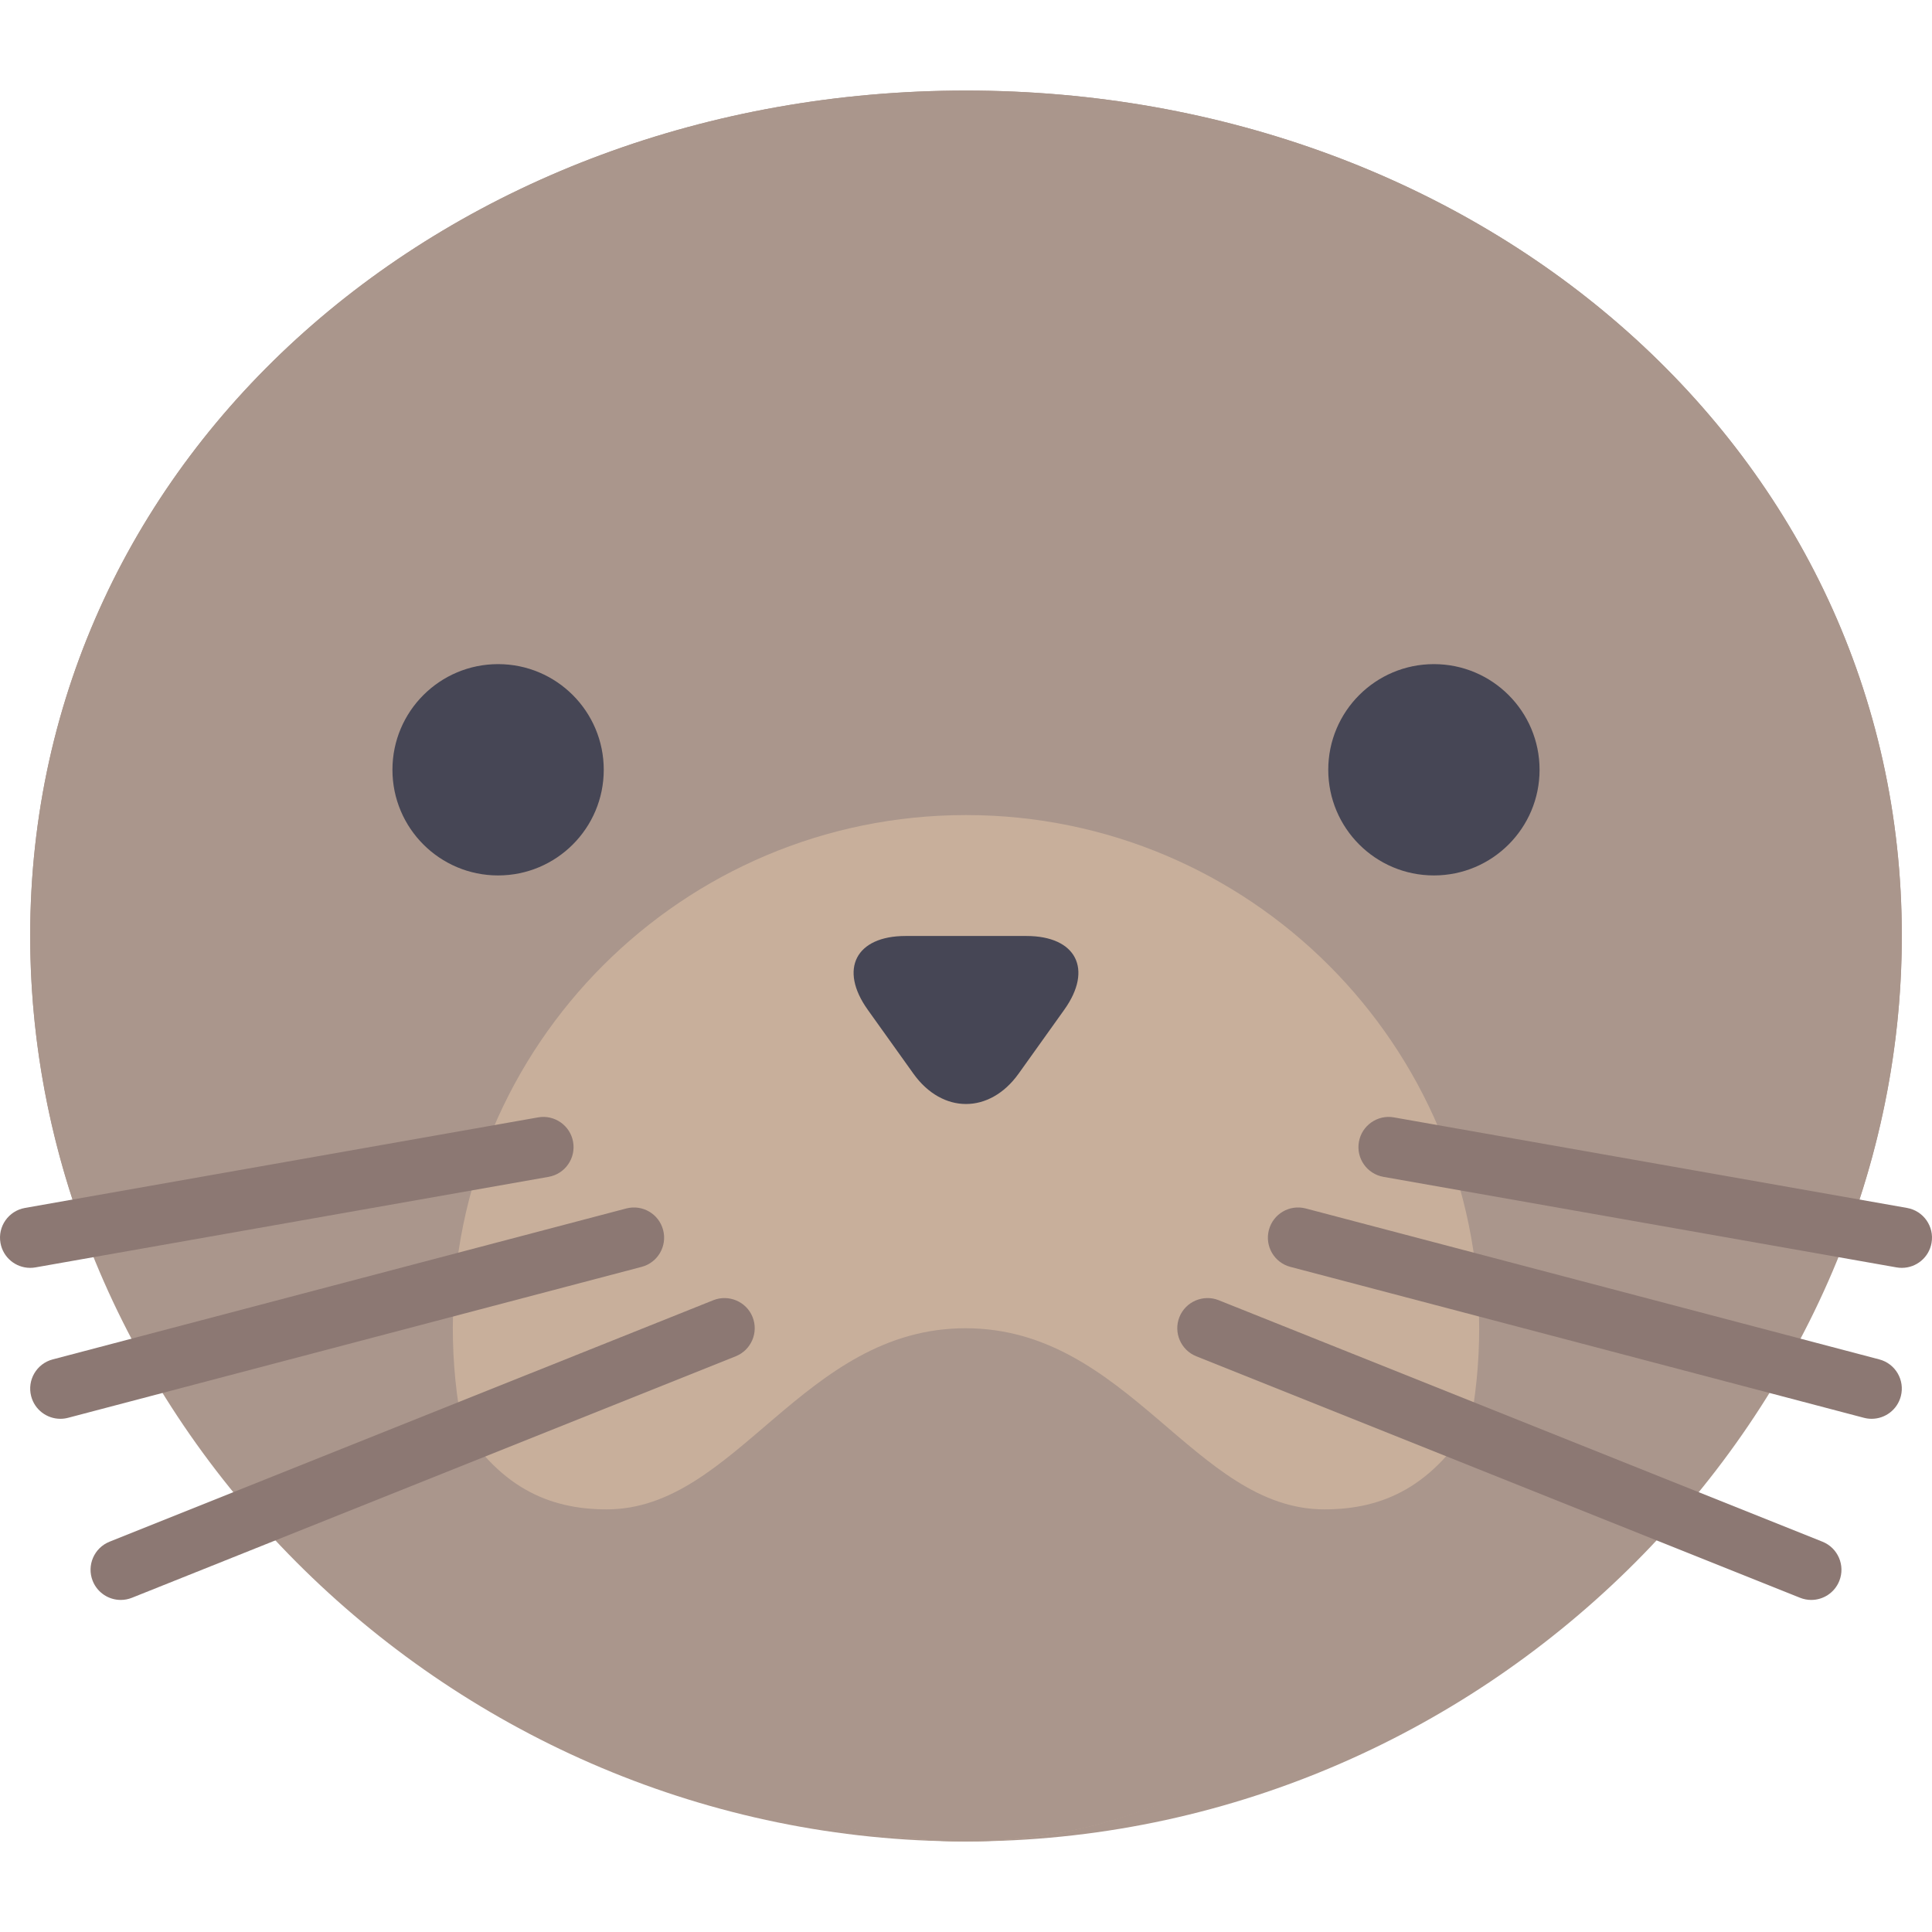
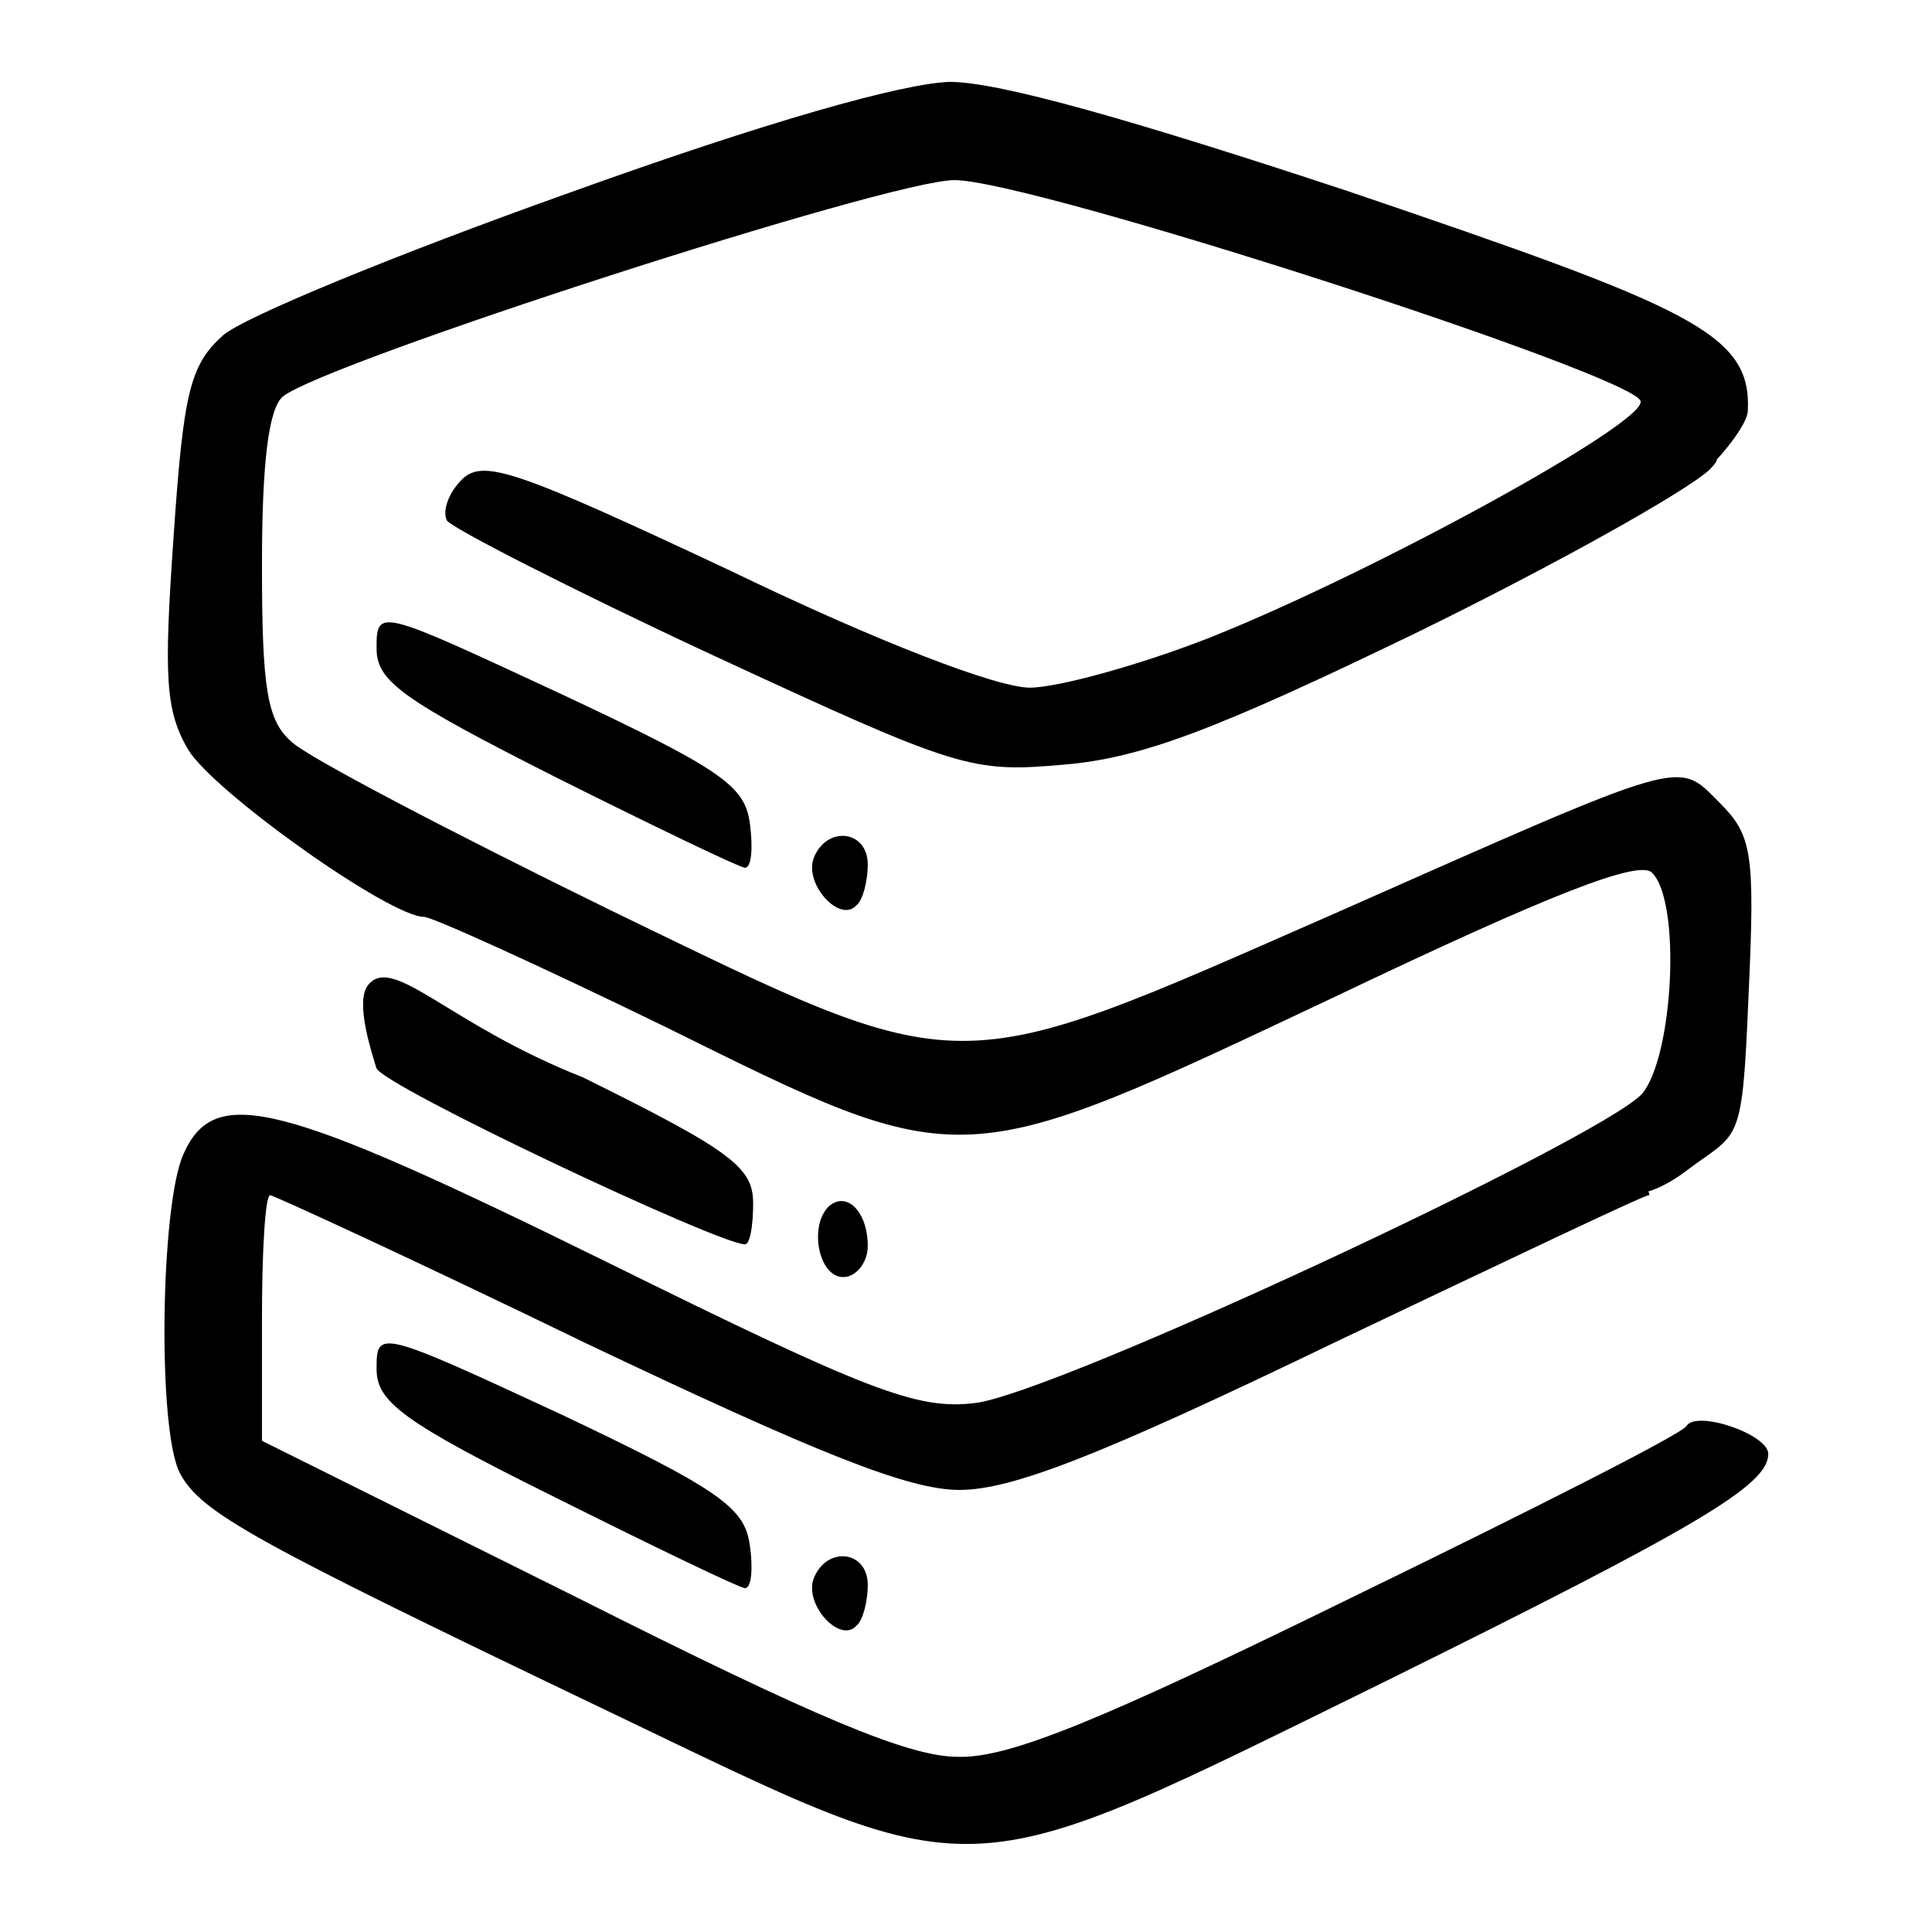
- <svg xmlns="http://www.w3.org/2000/svg" height="40" width="40" version="1.1" viewBox="0 0 511.998 511.998" xml:space="preserve">
-   <path style="fill:#AA968C;" d="M503.999,247.999c0,128.13-111.033,240-248,240S8,376.129,8,247.999s111.033-224,248-224     S503.999,119.869,503.999,247.999z" />
-   <path style="fill:#AA968C;" d="M255.999,23.999C119.033,23.999,8,119.868,8,247.999c0,24.631,4.138,48.647,11.74,71.397     c25.518,34.29,66.232,56.602,112.26,56.602c53.893,0,100.6-30.495,124-75.13c23.4,44.636,70.107,75.13,124,75.13     c46.028,0,86.743-22.312,112.26-56.602c7.602-22.75,11.74-46.767,11.74-71.397C503.999,119.868,392.966,23.999,255.999,23.999z" />
-   <circle style="fill:#C8AF9B;" cx="256" cy="351.999" r="136" />
-   <g>
-     <circle style="fill:#464655;" cx="132" cy="203.999" r="28" />
-     <circle style="fill:#464655;" cx="380" cy="203.999" r="28" />
-     <path style="fill:#464655;" d="M269.949,284.516c-7.672,10.741-20.227,10.741-27.899,0l-12.101-16.941       c-7.672-10.741-3.15-19.53,10.05-19.53h32c13.2,0,17.723,8.788,10.05,19.53L269.949,284.516z" />
-   </g>
-   <path style="fill:#AA968C;" d="M 350.964 399.998 C 316.628 399.998 299.021 351.998 255.882 351.998 C 212.742 351.998 195.135 399.998 160.801 399.998 C 145.395 399.998 131.723 394.147 120.621 374.798 C 131.595 439.03 187.893 487.998 255.881 487.998 C 323.868 487.998 380.168 439.03 391.14 374.798 C 380.04 394.148 366.368 399.998 350.964 399.998 Z" />
-   <g>
-     <path style="fill:#8C7873;" d="M32,423.998c-3.172,0-6.18-1.906-7.43-5.031c-1.641-4.105,0.359-8.758,4.461-10.402l160.008-64       c4.062-1.617,8.758,0.352,10.398,4.457s-0.359,8.758-4.461,10.402l-160.008,64C34,423.811,32.992,423.998,32,423.998z" />
-     <path style="fill:#8C7873;" d="M15.992,375.995c-3.547,0-6.781-2.375-7.727-5.965c-1.125-4.273,1.422-8.648,5.695-9.773l152-40       c4.289-1.121,8.648,1.426,9.773,5.703c1.125,4.273-1.422,8.648-5.695,9.773l-152,40C17.351,375.913,16.672,375.995,15.992,375.995z       " />
-     <path style="fill:#8C7873;" d="M7.992,335.995c-3.812,0-7.187-2.73-7.867-6.609c-0.773-4.352,2.133-8.5,6.484-9.27l136-24       c4.328-0.77,8.508,2.141,9.266,6.488c0.773,4.352-2.133,8.5-6.484,9.27l-136,24C8.922,335.956,8.453,335.995,7.992,335.995z" />
-     <path style="fill:#8C7873;" d="M480,423.998c3.172,0,6.18-1.906,7.43-5.031c1.641-4.105-0.359-8.758-4.461-10.402l-160.008-64       c-4.063-1.617-8.758,0.352-10.398,4.457s0.359,8.758,4.461,10.402l160.008,64C478,423.811,479.007,423.998,480,423.998z" />
-     <path style="fill:#8C7873;" d="M496.007,375.995c3.547,0,6.781-2.375,7.727-5.965c1.125-4.273-1.422-8.648-5.695-9.773l-152-40       c-4.289-1.121-8.648,1.426-9.773,5.703c-1.125,4.273,1.422,8.648,5.695,9.773l152,40       C494.648,375.913,495.328,375.995,496.007,375.995z" />
-     <path style="fill:#8C7873;" d="M504.007,335.995c3.813,0,7.188-2.73,7.867-6.609c0.773-4.352-2.133-8.5-6.484-9.27l-136-24       c-4.328-0.77-8.508,2.141-9.266,6.488c-0.773,4.352,2.133,8.5,6.484,9.27l136,24C503.078,335.956,503.546,335.995,504.007,335.995z       " />
+ <svg xmlns="http://www.w3.org/2000/svg" version="1.0" width="40" height="40" viewBox="0 0 106 118" preserveAspectRatio="xMidYMid meet" id="svg22">
+   <defs id="defs26" />
+   <g transform="translate(0,118) scale(0.1,-0.1)" fill="#000000" stroke="none" id="g20">
+     <path d="M 287,1062 C 183,1025 88,986 76,975 56,957 52,940 46,852 40,766 41,746 55,722 71,696 178,620 199,620 c 5,0 71,-30 147,-67 184,-91 178,-91 411,19 130,62 184,83 192,75 18,-18 13,-112 -6,-135 C 917,484 583,328 535,323 500,319 471,330 311,409 110,508 71,518 52,475 38,444 36,306 50,280 63,256 94,239 309,136 543,24 521,23 788,154 c 190,94 232,119 232,138 0,12 -44,27 -50,17 -3,-5 -96,-52 -205,-105 -153,-75 -209,-98 -240,-97 -30,0 -87,24 -232,97 l -193,96 v 75 c 0,41 2,75 5,75 2,0 89,-40 192,-90 143,-68 198,-90 229,-90 32,0 86,21 229,90 103,49 189,90 192,90 2,0 -4.728,11.184 -8.728,5.184 -5,-7 11.296,-5.296 30.296,8.704 C 1002.568,489.888 1004,477 1008,573 c 4,87 2,97 -18,117 -26,26 -18,28 -235,-68 -237,-104 -223,-104 -442,2 -98,48 -186,94 -195,103 -15,13 -18,33 -18,108 0,62 4,96 13,103 27,21 370,132 410,132 47,0 415,-119 419,-135 4,-13 -162,-104 -262,-144 -43,-17 -94,-31 -111,-31 -20,0 -93,28 -182,71 -132,62 -152,69 -165,56 -8,-8 -12,-19 -9,-25 4,-5 76,-42 162,-82 151,-70 158,-72 215,-67 47,4 92,21 214,80 86,42 166,87 180,100 16,16 -14.529,2.383 -11.529,-4.617 2,-7 35.073,29.073 35.073,41.073 C 1009.544,976.456 973,992 764,1063 c -133,44 -214,67 -244,67 -29,-1 -111,-24 -233,-68 z" id="path4" />
+     <path d="M170 784 c0 -20 15 -31 110 -79 60 -30 112 -55 115 -55 4 0 5 12 3 27 -3 23 -17 33 -115 79 -112 52 -113 53 -113 28z" id="path6" />
+     <path d="M437 656 c-6 -16 16 -40 26 -29 4 3 7 15 7 25 0 21 -25 24 -33 4z" id="path8" />
+     <path d="m 165.112,578.728 c -9,-10 2.752,-44.049 4.752,-51.049 C 173.864,516.68 379,420 395,420 c 3,0 5,11 5,25 0,22 -13,32 -104,77 -82.017,32.369 -115.401,74.771 -130.888,56.728 z" id="path10" />
+     <path d="M446 443 c-12 -12 -6 -43 9 -43 8 0 15 9 15 19 0 21 -13 34 -24 24z" id="path12" />
+     <path d="M170 344 c0 -20 15 -32 110 -79 60 -30 112 -55 115 -55 4 0 5 12 3 26 -3 23 -18 34 -115 80 -112 52 -113 52 -113 28z" id="path16" />
+     <path d="M437 216 c-6 -16 16 -40 26 -29 4 3 7 15 7 25 0 21 -25 24 -33 4z" id="path18" />
  </g>
</svg>
